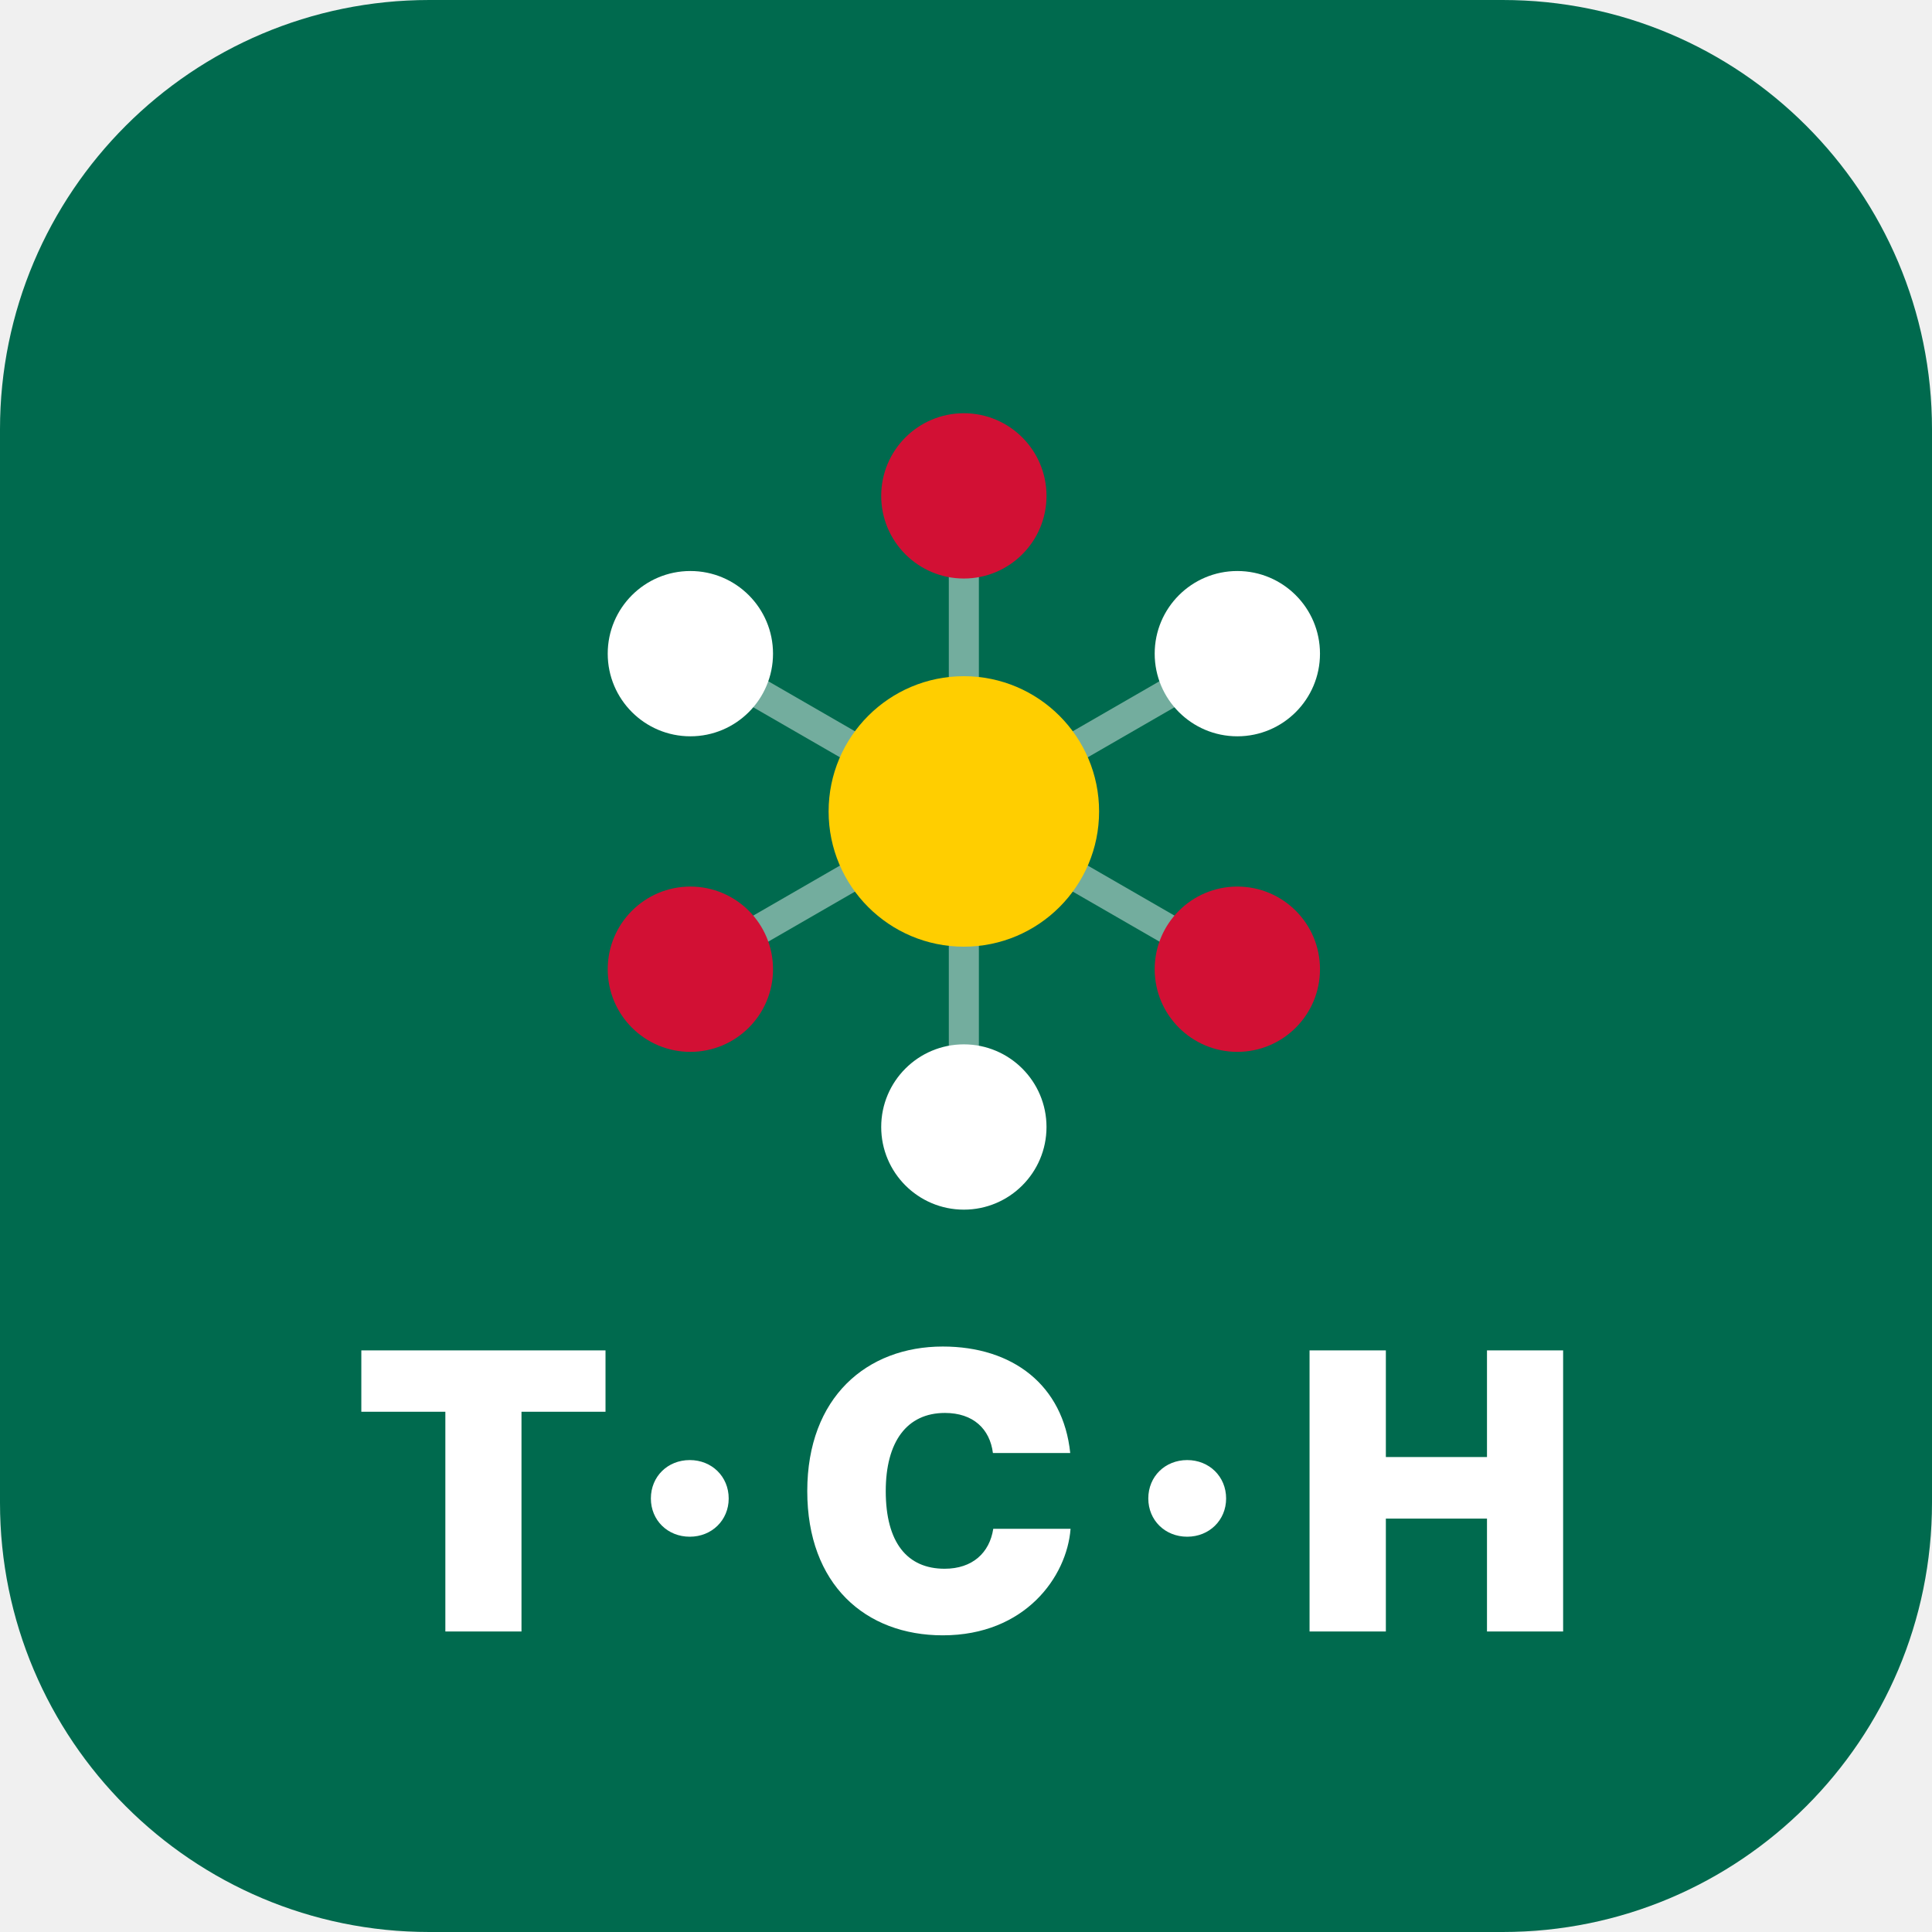
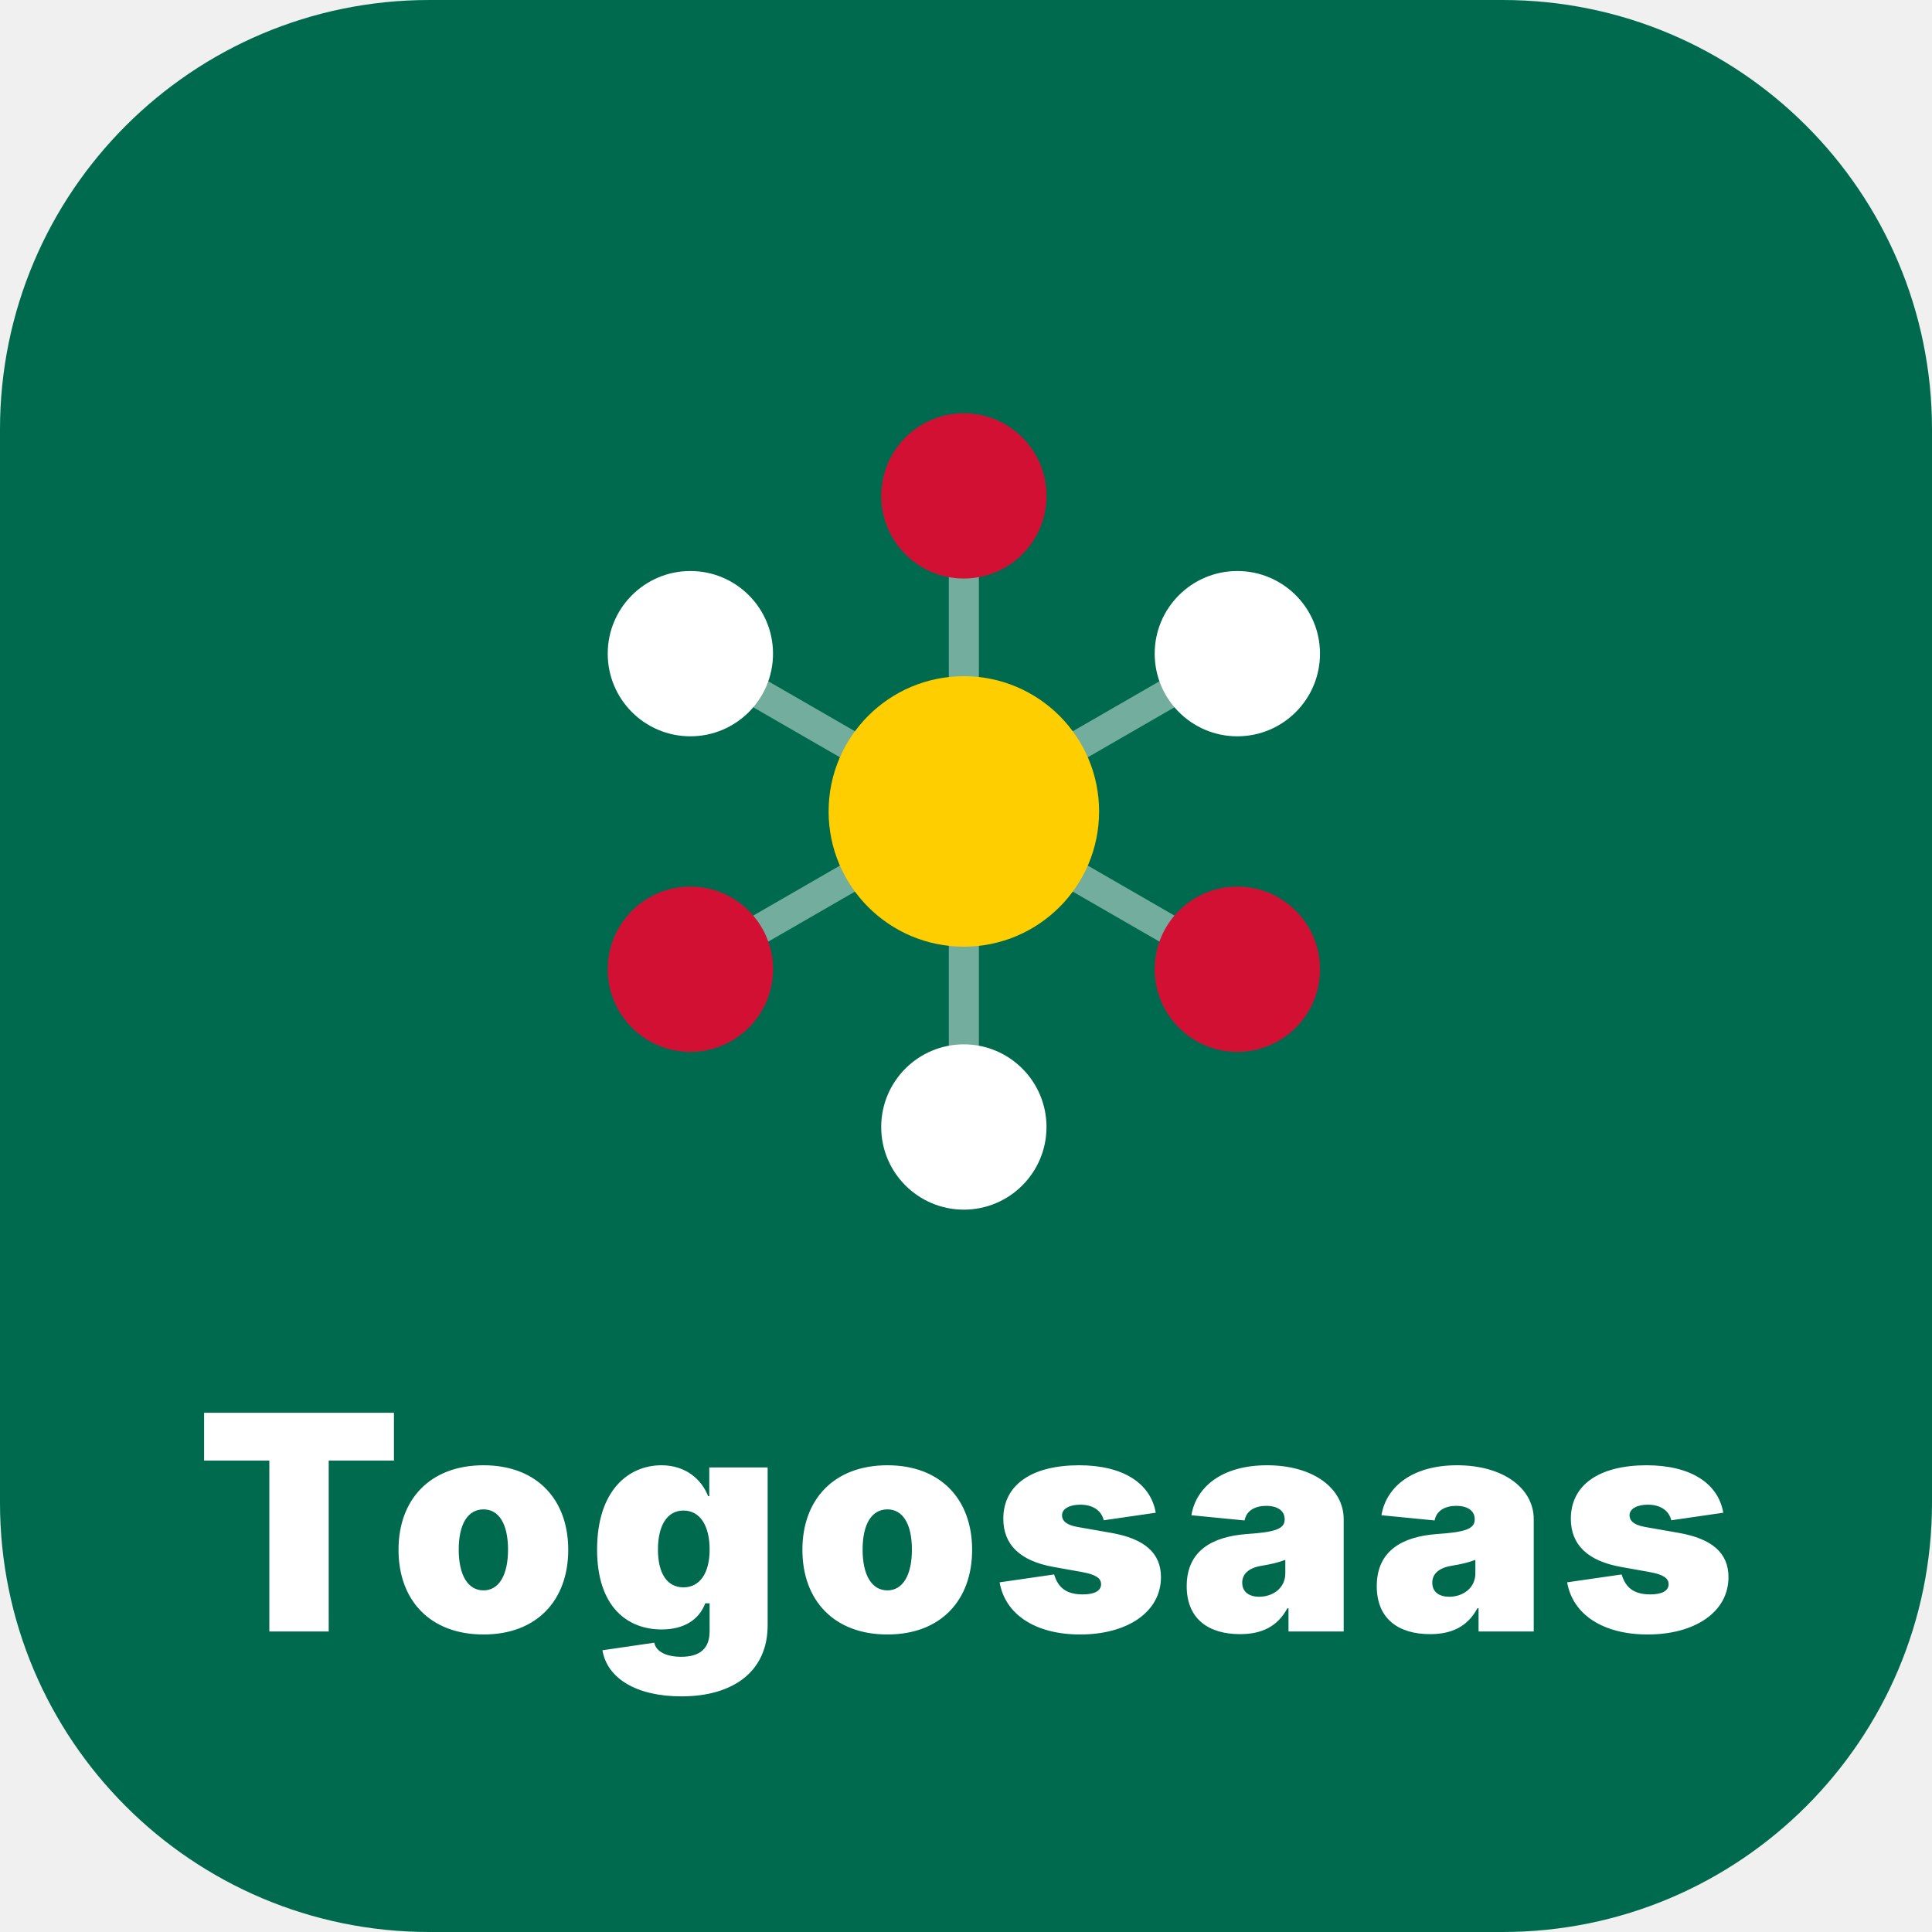
<svg xmlns="http://www.w3.org/2000/svg" viewBox="0 0 180 180" fill="none">
  <rect width="180" height="180" rx="40" fill="#006A4E" />
  <g transform="translate(45, 28) scale(1.4)">
    <line x1="32" y1="34" x2="32" y2="13" stroke="#FFFFFF" stroke-width="2" stroke-linecap="round" opacity="0.45" />
    <line x1="32" y1="34" x2="50.2" y2="23.5" stroke="#FFFFFF" stroke-width="2" stroke-linecap="round" opacity="0.45" />
    <line x1="32" y1="34" x2="50.2" y2="44.5" stroke="#FFFFFF" stroke-width="2" stroke-linecap="round" opacity="0.45" />
    <line x1="32" y1="34" x2="32" y2="55" stroke="#FFFFFF" stroke-width="2" stroke-linecap="round" opacity="0.45" />
    <line x1="32" y1="34" x2="13.8" y2="44.5" stroke="#FFFFFF" stroke-width="2" stroke-linecap="round" opacity="0.45" />
    <line x1="32" y1="34" x2="13.8" y2="23.5" stroke="#FFFFFF" stroke-width="2" stroke-linecap="round" opacity="0.45" />
    <circle cx="32" cy="34" r="9" fill="#FFCE00" />
    <circle cx="32" cy="13" r="5.5" fill="#D21034" />
    <circle cx="50.2" cy="23.5" r="5.5" fill="#FFFFFF" />
    <circle cx="50.2" cy="44.5" r="5.5" fill="#D21034" />
    <circle cx="32" cy="55" r="5.5" fill="#FFFFFF" />
    <circle cx="13.8" cy="44.5" r="5.5" fill="#D21034" />
    <circle cx="13.8" cy="23.5" r="5.5" fill="#FFFFFF" />
  </g>
-   <text x="90" y="152" text-anchor="middle" font-family="Inter, system-ui, sans-serif" font-size="36" font-weight="900" letter-spacing="3" fill="#FFFFFF">T·C·H</text>
+   <text x="90" y="152" text-anchor="middle" font-family="Inter, system-ui, sans-serif" font-size="28" font-weight="900" letter-spacing="1" fill="#FFFFFF">Togosaas</text>
</svg>
